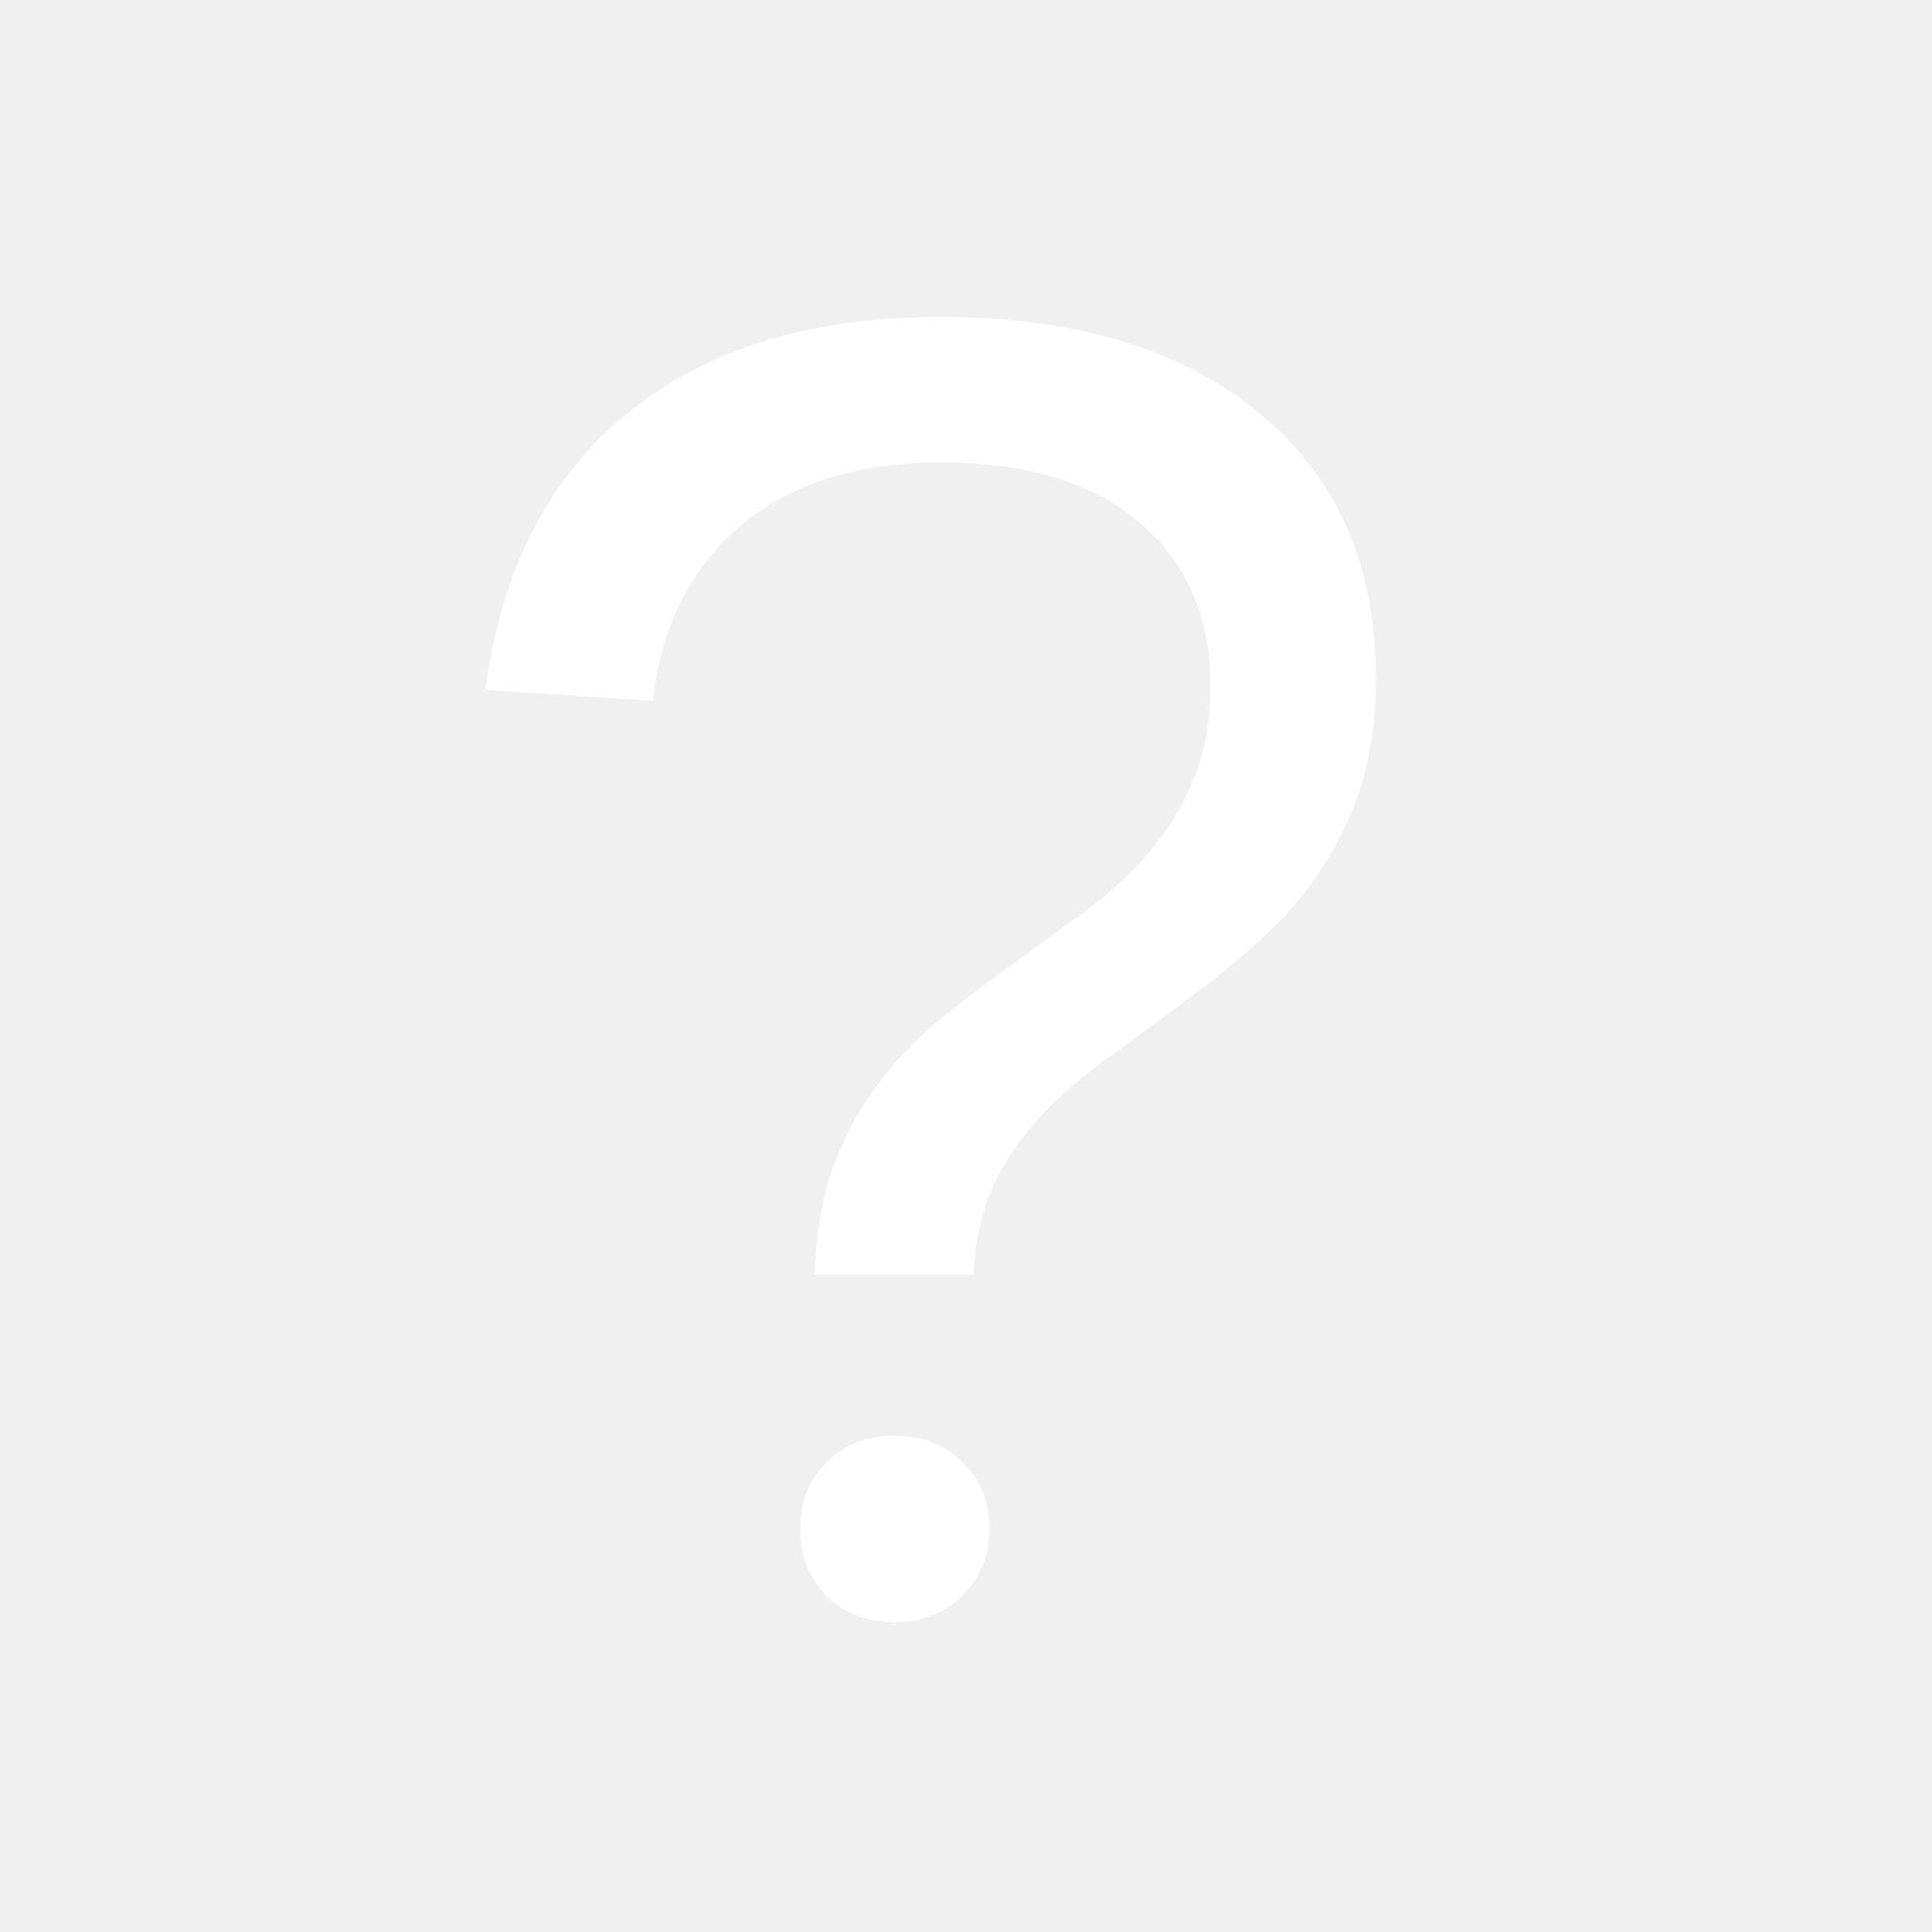
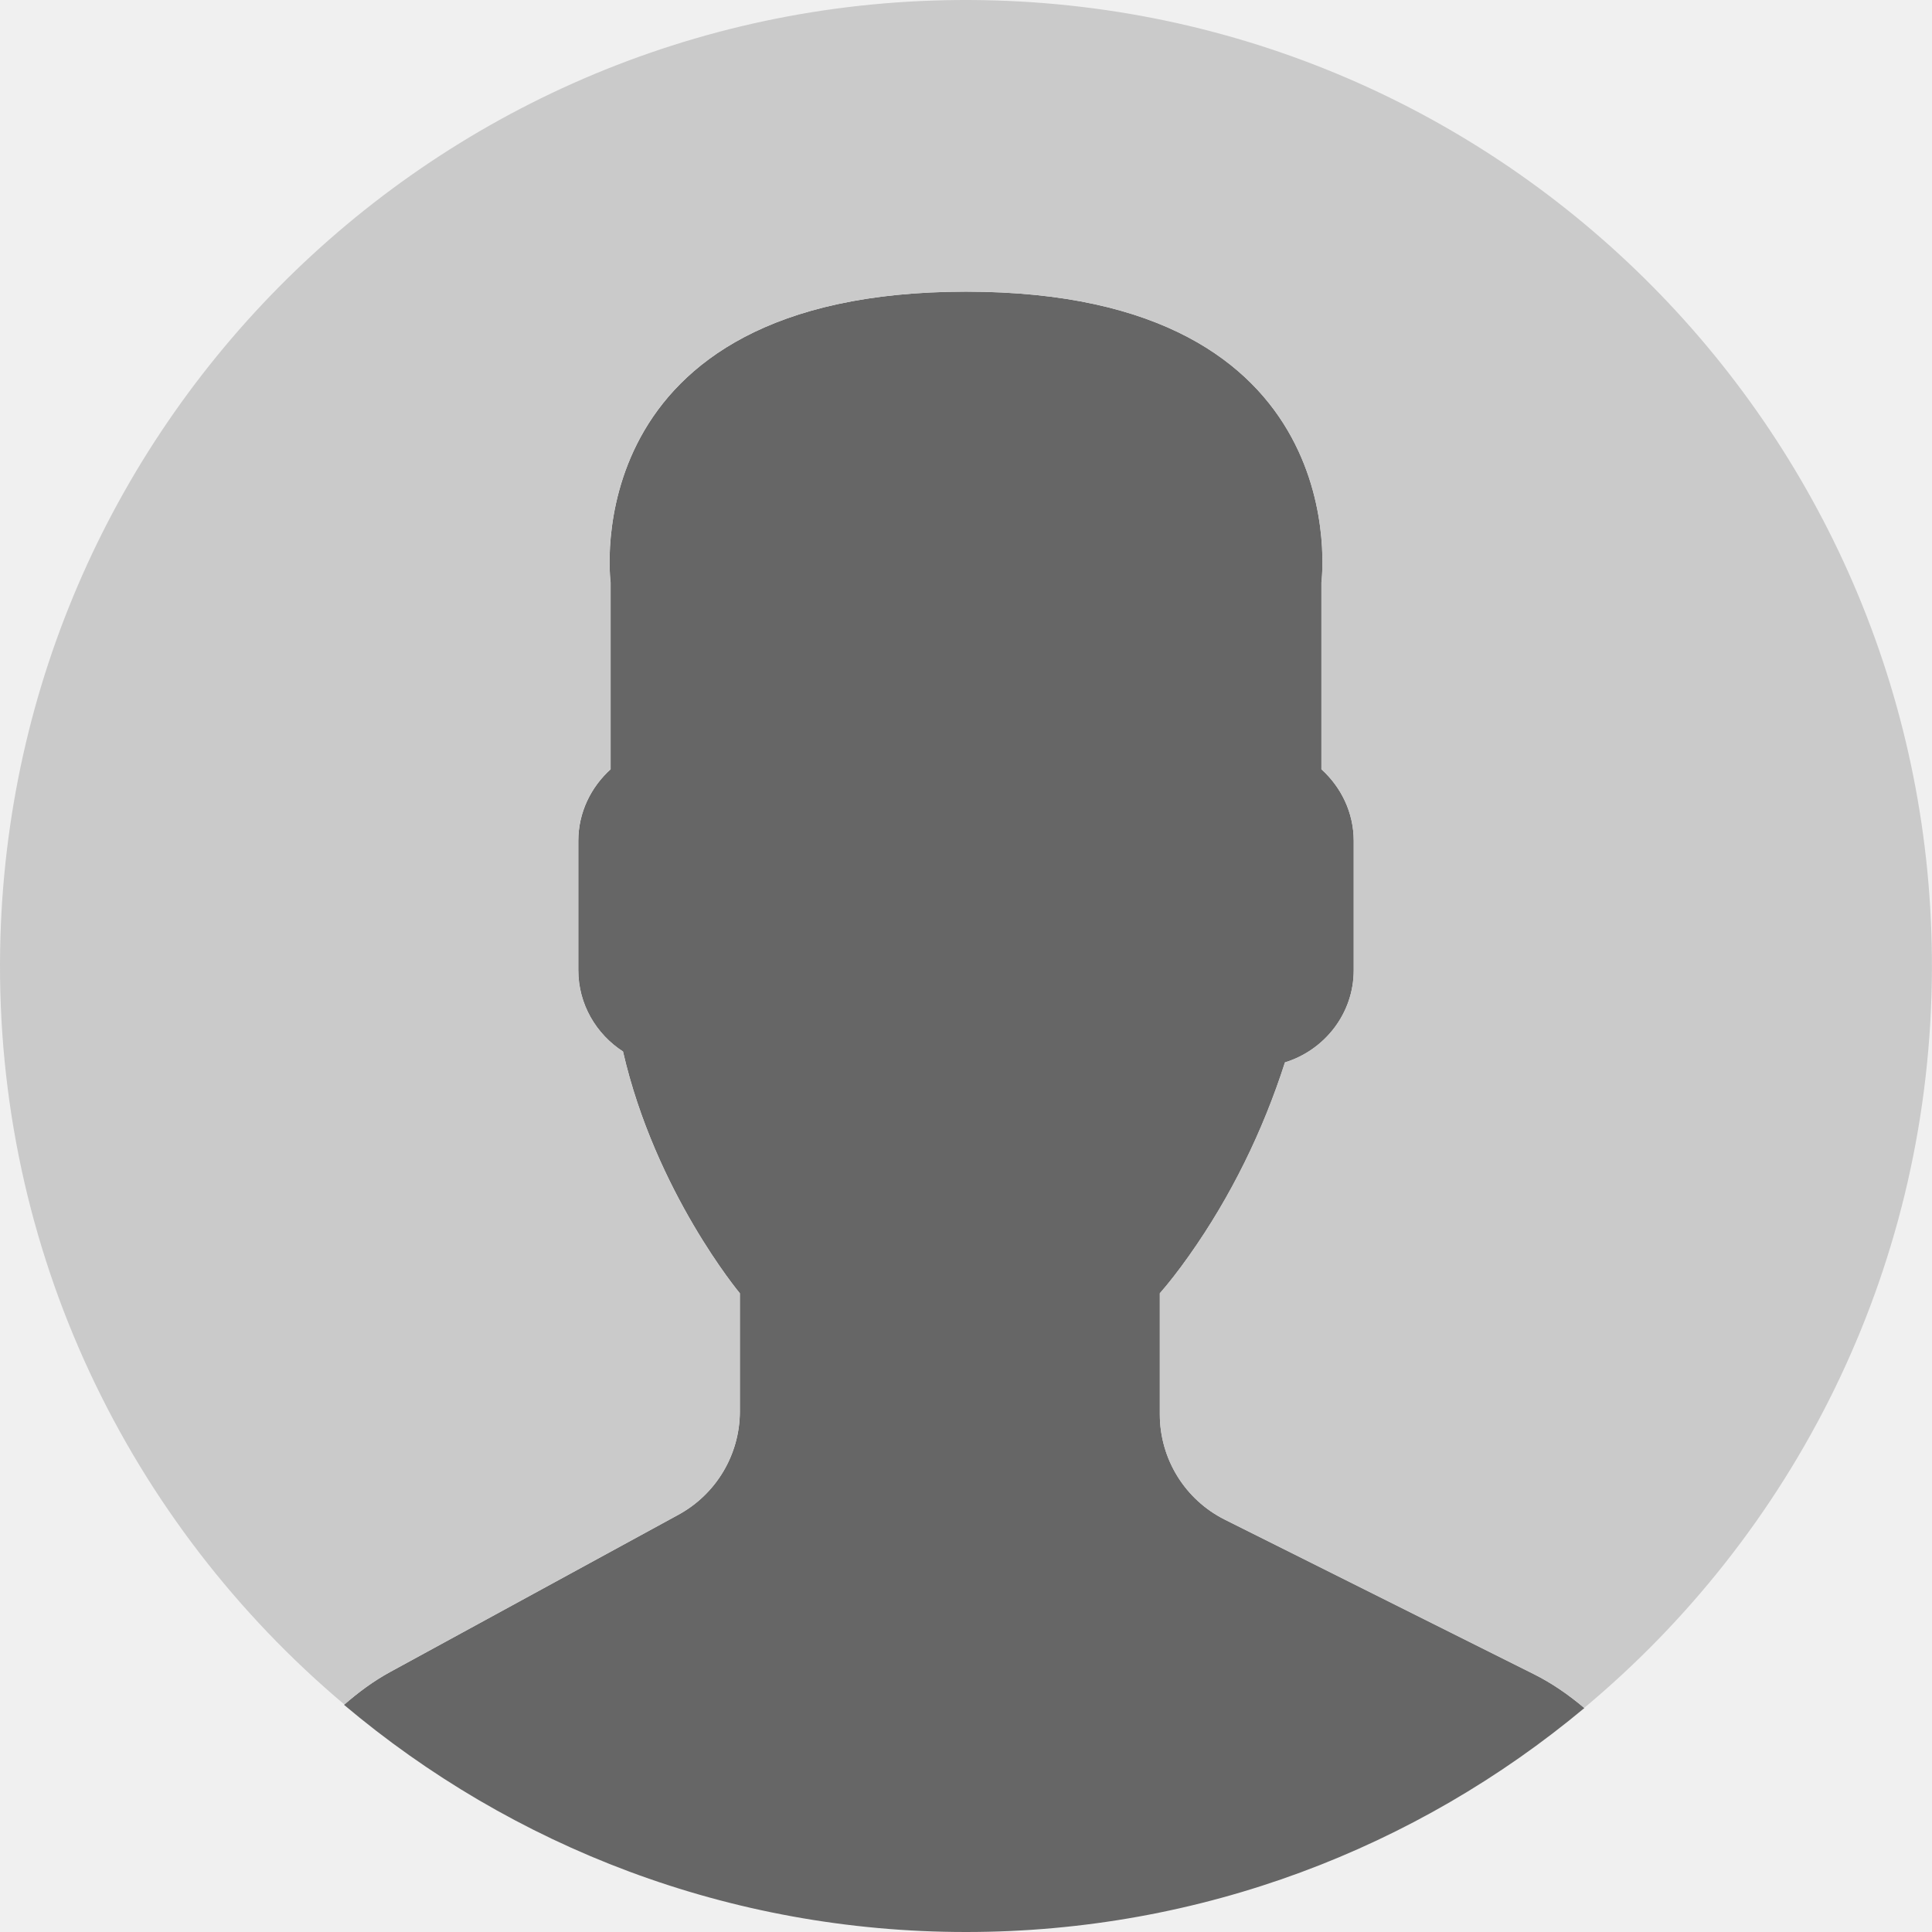
- <svg xmlns="http://www.w3.org/2000/svg" id="svg3172" height="24" width="24" version="1.0">
-   <defs id="defs5274" />
-   <g style="font-style:normal;font-weight:normal;font-size:28.673px;line-height:125%;font-family:sans-serif;letter-spacing:0px;word-spacing:0px;fill:#ffffff;fill-opacity:1;stroke:none;stroke-width:1px;stroke-linecap:butt;stroke-linejoin:miter;stroke-opacity:1" id="text9039" transform="matrix(0.8070917,0,0,0.8070917,2.230315,2.328009)">
-     <path d="m 11.009,19.214 q 0.63,0 1.036,0.406 0.42,0.392 0.42,1.022 0,0.63 -0.42,1.036 -0.406,0.406 -1.036,0.406 -0.644,0 -1.05,-0.406 -0.406,-0.406 -0.406,-1.022 0,-0.63 0.406,-1.036 0.406,-0.406 1.05,-0.406 z M 18.415,7.566 q 0,1.05 -0.308,1.876 -0.308,0.826 -0.882,1.526 -0.574,0.7 -1.876,1.652 l -1.12,0.826 q -1.008,0.728 -1.498,1.54 -0.49,0.798 -0.504,1.75 l -2.45,0 q 0.028,-0.966 0.294,-1.694 0.28,-0.728 0.714,-1.288 0.434,-0.56 0.98,-0.994 0.546,-0.448 1.106,-0.84 0.56,-0.406 1.092,-0.798 0.546,-0.406 0.966,-0.896 0.42,-0.49 0.672,-1.106 0.266,-0.616 0.266,-1.442 0,-1.596 -1.092,-2.52 -1.078,-0.924 -3.038,-0.924 -1.96,0 -3.108,0.98 Q 7.48,6.194 7.284,7.902 L 4.708,7.734 Q 5.072,4.962 6.892,3.478 8.712,1.994 11.709,1.994 q 3.122,0 4.914,1.484 1.792,1.47 1.792,4.088 z" id="path9044" />
+ <svg xmlns="http://www.w3.org/2000/svg" version="1.1" id="Capa_1" x="0px" y="0px" viewBox="0 0 53 53" style="enable-background:new 0 0 53 53;" xml:space="preserve">
+   <path style="fill:#666666;" d="M18.613,41.552l-7.907,4.313c-0.464,0.253-0.881,0.564-1.269,0.903C14.047,50.655,19.998,53,26.5,53  c6.454,0,12.367-2.31,16.964-6.144c-0.424-0.358-0.884-0.68-1.394-0.934l-8.467-4.233c-1.094-0.547-1.785-1.665-1.785-2.888v-3.322  c0.238-0.271,0.51-0.619,0.801-1.03c1.154-1.63,2.027-3.423,2.632-5.304c1.086-0.335,1.886-1.338,1.886-2.53v-3.546  c0-0.78-0.347-1.477-0.886-1.965v-5.126c0,0,1.053-7.977-9.75-7.977s-9.75,7.977-9.75,7.977v5.126  c-0.54,0.488-0.886,1.185-0.886,1.965v3.546c0,0.934,0.491,1.756,1.226,2.231c0.886,3.857,3.206,6.633,3.206,6.633v3.24  C20.296,39.899,19.65,40.986,18.613,41.552z" />
+   <g>
+     <path style="fill:#CACACA;" d="M26.953,0.004C12.32-0.246,0.254,11.414,0.004,26.047C-0.138,34.344,3.56,41.801,9.448,46.76   c0.385-0.336,0.798-0.644,1.257-0.894l7.907-4.313c1.037-0.566,1.683-1.653,1.683-2.835v-3.24c0,0-2.321-2.776-3.206-6.633   c-0.734-0.475-1.226-1.296-1.226-2.231v-3.546c0-0.78,0.347-1.477,0.886-1.965v-5.126c0,0-1.053-7.977,9.75-7.977   s9.75,7.977,9.75,7.977v5.126c0.54,0.488,0.886,1.185,0.886,1.965v3.546c0,1.192-0.8,2.195-1.886,2.53   c-0.605,1.881-1.478,3.674-2.632,5.304c-0.291,0.411-0.563,0.759-0.801,1.03V38.8c0,1.223,0.691,2.342,1.785,2.888l8.467,4.233   c0.508,0.254,0.967,0.575,1.39,0.932c5.71-4.762,9.399-11.882,9.536-19.9C53.246,12.32,41.587,0.254,26.953,0.004z" />
  </g>
+   <g>
+ </g>
+   <g>
+ </g>
+   <g>
+ </g>
+   <g>
+ </g>
+   <g>
+ </g>
+   <g>
+ </g>
+   <g>
+ </g>
+   <g>
+ </g>
+   <g>
+ </g>
+   <g>
+ </g>
+   <g>
+ </g>
+   <g>
+ </g>
+   <g>
+ </g>
+   <g>
+ </g>
+   <g>
+ </g>
</svg>
